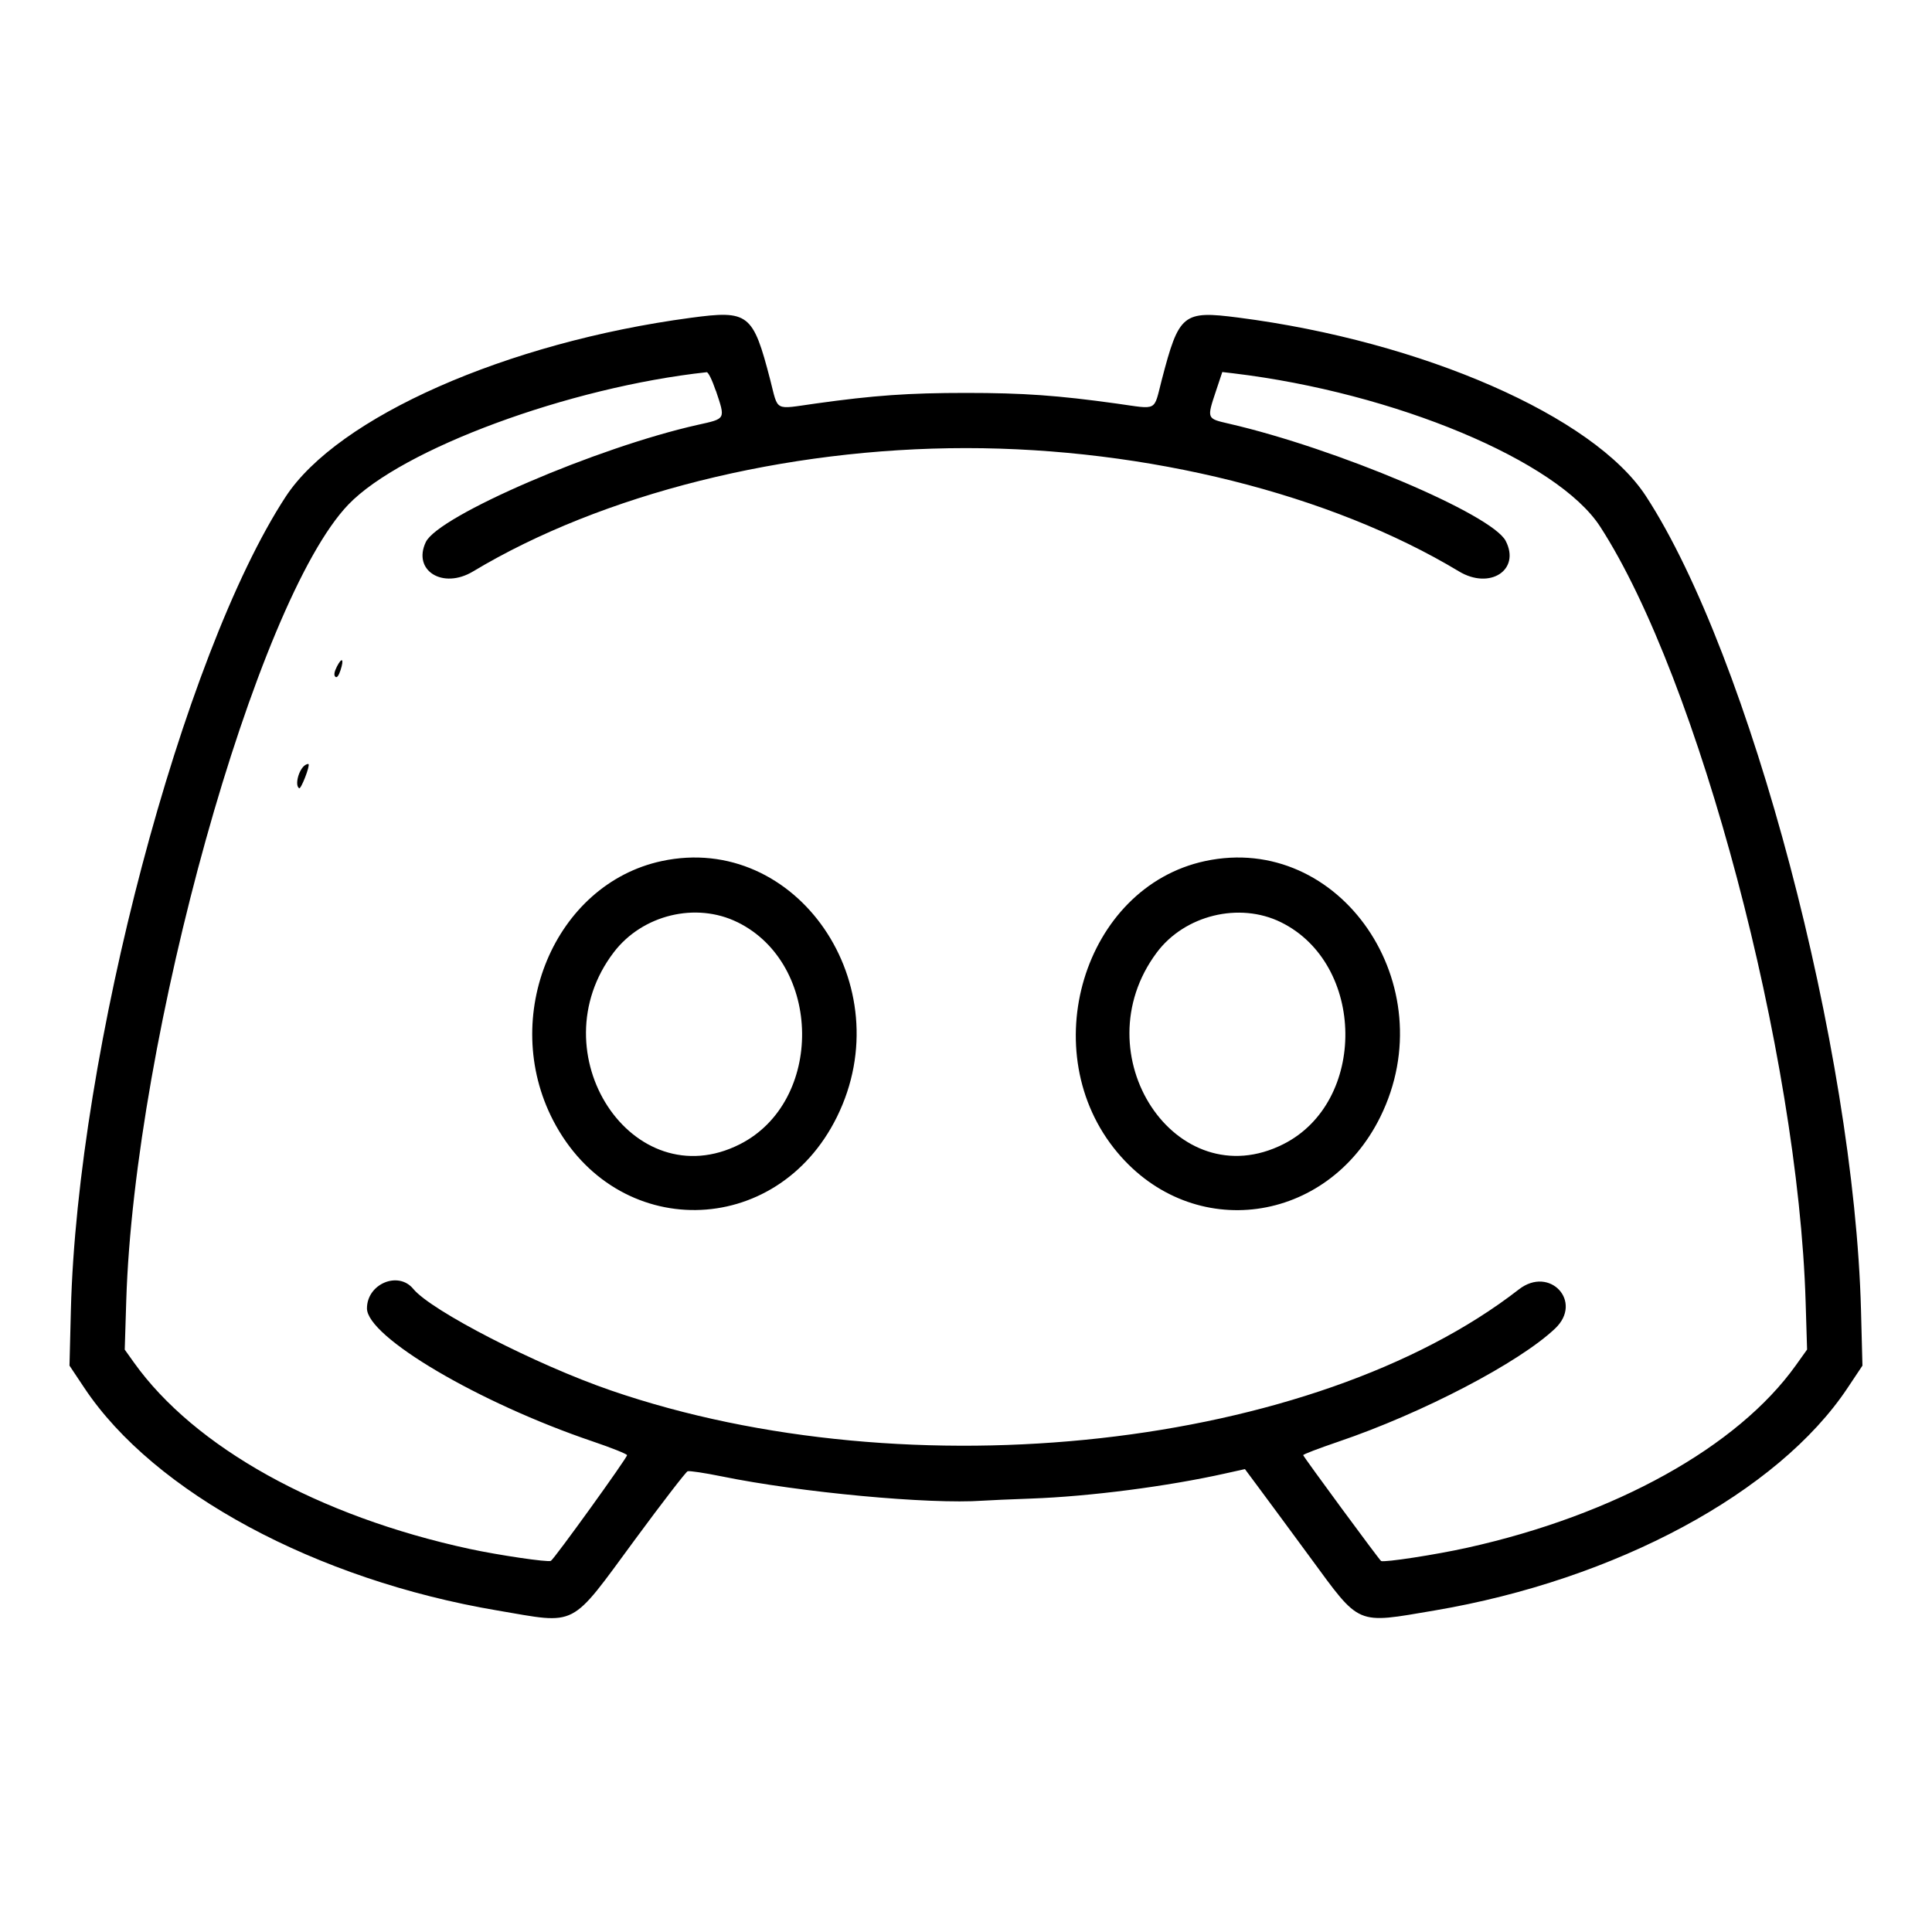
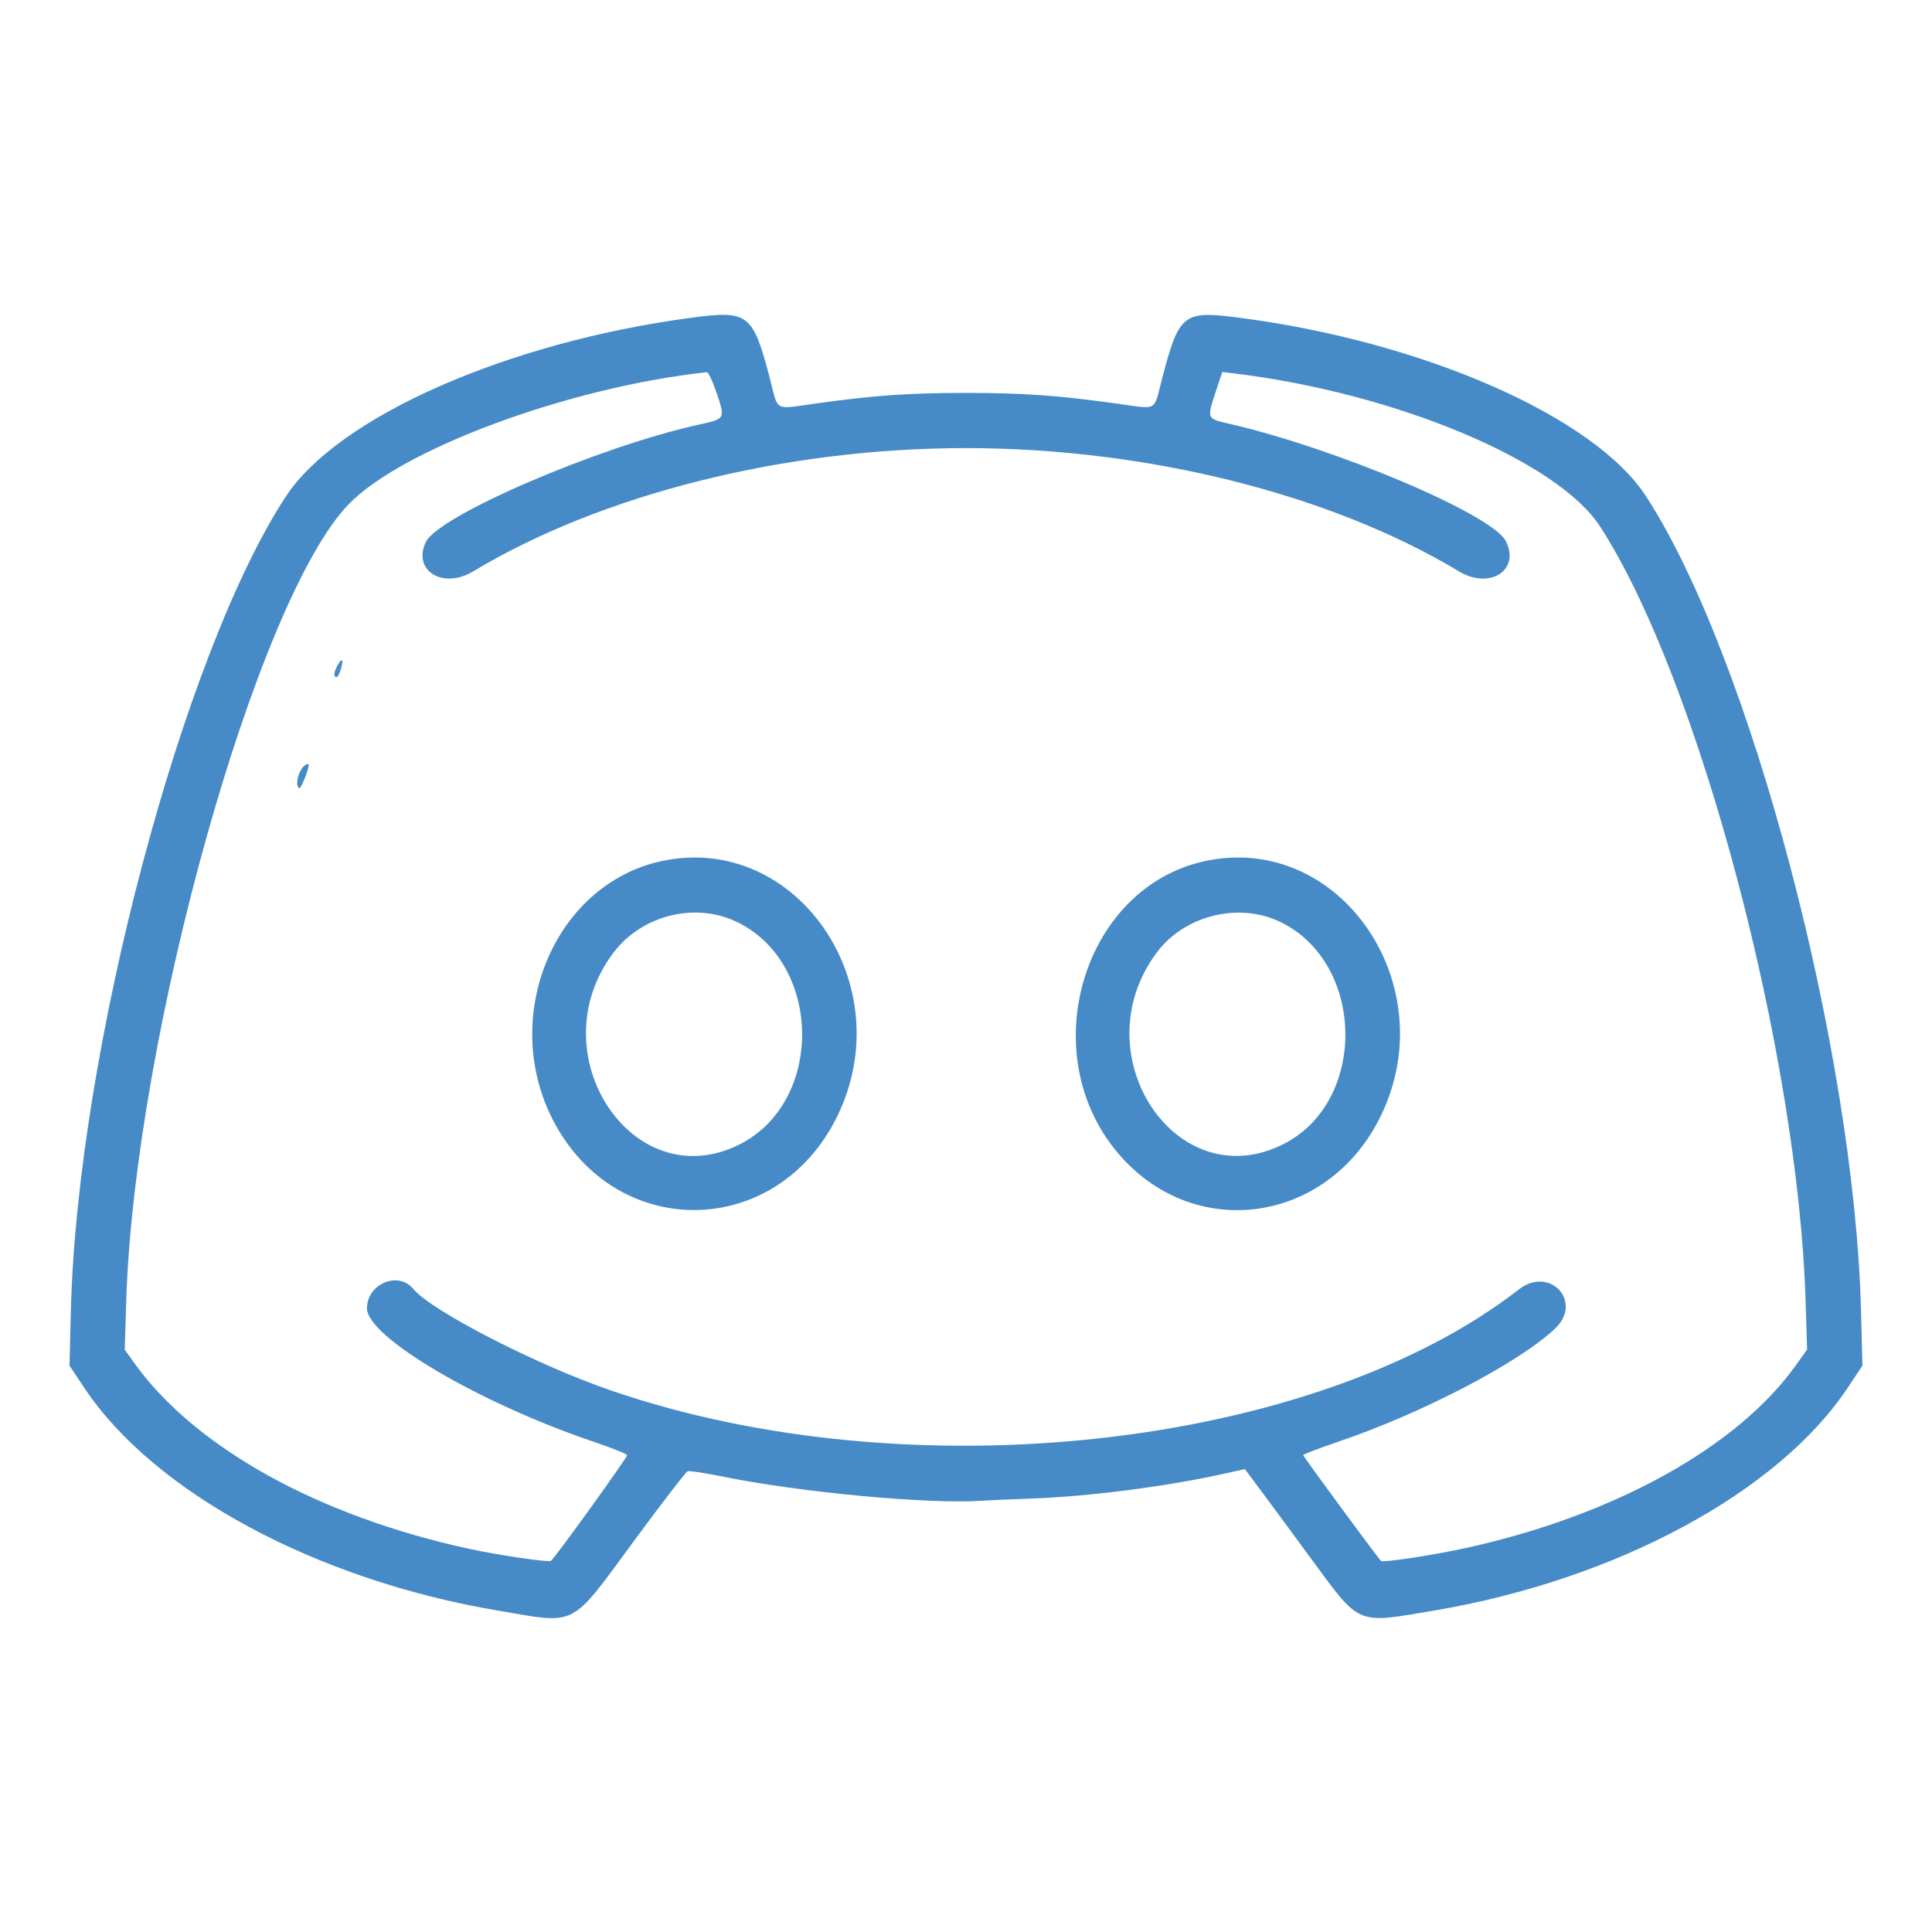
<svg xmlns="http://www.w3.org/2000/svg" version="1.1" width="32" height="32" viewBox="0 0 32 32">
-   <path fill="#000000" d="M11.44 5.264c-3.050 0.408-5.846 1.644-6.709 2.964-1.711 2.619-3.448 9.196-3.557 13.471l-0.023 0.92 0.246 0.369c1.152 1.732 3.837 3.179 6.843 3.687 1.341 0.227 1.185 0.308 2.279-1.177 0.449-0.61 0.841-1.118 0.87-1.129s0.282 0.027 0.562 0.084c1.299 0.266 3.444 0.466 4.329 0.403 0.099-0.007 0.459-0.023 0.8-0.035 0.969-0.035 2.255-0.201 3.22-0.417l0.32-0.071 0.24 0.323c0.132 0.178 0.51 0.689 0.838 1.136 0.842 1.146 0.748 1.105 2.061 0.883 3.006-0.509 5.691-1.955 6.843-3.687l0.246-0.369-0.024-0.92c-0.113-4.309-1.838-10.836-3.563-13.483-0.861-1.32-3.699-2.563-6.753-2.956-0.915-0.118-0.98-0.065-1.265 1.030-0.139 0.535-0.055 0.491-0.75 0.394-0.972-0.135-1.543-0.176-2.493-0.176s-1.521 0.040-2.493 0.176c-0.695 0.097-0.612 0.141-0.75-0.394-0.286-1.101-0.356-1.155-1.317-1.026zM11.857 6.47c0.16 0.48 0.169 0.462-0.296 0.566-1.668 0.372-4.3 1.506-4.508 1.942-0.225 0.472 0.281 0.788 0.782 0.487 2.138-1.284 5.17-2.043 8.165-2.043 2.992 0 6.040 0.762 8.165 2.042 0.513 0.309 1.023-0.024 0.774-0.505-0.228-0.441-2.811-1.534-4.59-1.943-0.364-0.084-0.362-0.079-0.207-0.545l0.103-0.309 0.187 0.022c2.671 0.321 5.366 1.448 6.072 2.539 1.632 2.521 3.28 8.738 3.403 12.843l0.024 0.787-0.185 0.259c-0.966 1.354-2.999 2.482-5.447 3.024-0.523 0.116-1.37 0.246-1.424 0.219-0.026-0.013-1.28-1.717-1.29-1.753-0.004-0.013 0.259-0.113 0.582-0.223 1.391-0.472 2.999-1.311 3.592-1.876 0.466-0.443-0.091-1.043-0.601-0.647-3.39 2.635-10.083 3.38-15.040 1.674-1.238-0.426-2.975-1.319-3.273-1.682-0.248-0.302-0.767-0.084-0.767 0.323 0 0.472 1.852 1.564 3.74 2.204 0.308 0.104 0.564 0.207 0.568 0.227 0.008 0.036-1.208 1.723-1.262 1.751-0.050 0.026-0.868-0.095-1.346-0.198-2.506-0.542-4.557-1.682-5.56-3.088l-0.152-0.213 0.025-0.807c0.135-4.367 2.153-11.601 3.679-13.19 0.885-0.921 3.656-1.945 5.935-2.192 0.026-0.003 0.093 0.135 0.15 0.305zM5.58 11.041c-0.043 0.084-0.053 0.142-0.027 0.167s0.056-0.012 0.087-0.107c0.062-0.189 0.025-0.226-0.060-0.060zM5.055 12.672c-0.108 0.070-0.177 0.337-0.1 0.384 0.031 0.019 0.183-0.373 0.155-0.4-0.006-0.006-0.031 0.001-0.055 0.016zM10.96 14.262c-1.776 0.381-2.692 2.573-1.797 4.298 1.040 2.003 3.697 1.969 4.699-0.060 1.076-2.177-0.665-4.718-2.902-4.238zM19.96 14.262c-2.017 0.433-2.841 3.171-1.452 4.827 1.251 1.492 3.475 1.191 4.354-0.589 1.075-2.177-0.665-4.718-2.902-4.238zM12.216 15.275c1.408 0.693 1.431 2.974 0.037 3.678-1.777 0.897-3.359-1.513-2.087-3.18 0.474-0.622 1.361-0.837 2.049-0.498zM21.216 15.275c1.404 0.691 1.429 2.977 0.040 3.676-1.777 0.895-3.353-1.49-2.097-3.173 0.463-0.621 1.368-0.842 2.057-0.503z" />
+   <path fill="#468bc7" d="M11.44 5.264c-3.050 0.408-5.846 1.644-6.709 2.964-1.711 2.619-3.448 9.196-3.557 13.471l-0.023 0.92 0.246 0.369c1.152 1.732 3.837 3.179 6.843 3.687 1.341 0.227 1.185 0.308 2.279-1.177 0.449-0.61 0.841-1.118 0.87-1.129s0.282 0.027 0.562 0.084c1.299 0.266 3.444 0.466 4.329 0.403 0.099-0.007 0.459-0.023 0.8-0.035 0.969-0.035 2.255-0.201 3.22-0.417l0.32-0.071 0.24 0.323c0.132 0.178 0.51 0.689 0.838 1.136 0.842 1.146 0.748 1.105 2.061 0.883 3.006-0.509 5.691-1.955 6.843-3.687l0.246-0.369-0.024-0.92c-0.113-4.309-1.838-10.836-3.563-13.483-0.861-1.32-3.699-2.563-6.753-2.956-0.915-0.118-0.98-0.065-1.265 1.030-0.139 0.535-0.055 0.491-0.75 0.394-0.972-0.135-1.543-0.176-2.493-0.176s-1.521 0.040-2.493 0.176c-0.695 0.097-0.612 0.141-0.75-0.394-0.286-1.101-0.356-1.155-1.317-1.026zM11.857 6.47c0.16 0.48 0.169 0.462-0.296 0.566-1.668 0.372-4.3 1.506-4.508 1.942-0.225 0.472 0.281 0.788 0.782 0.487 2.138-1.284 5.17-2.043 8.165-2.043 2.992 0 6.040 0.762 8.165 2.042 0.513 0.309 1.023-0.024 0.774-0.505-0.228-0.441-2.811-1.534-4.59-1.943-0.364-0.084-0.362-0.079-0.207-0.545l0.103-0.309 0.187 0.022c2.671 0.321 5.366 1.448 6.072 2.539 1.632 2.521 3.28 8.738 3.403 12.843l0.024 0.787-0.185 0.259c-0.966 1.354-2.999 2.482-5.447 3.024-0.523 0.116-1.37 0.246-1.424 0.219-0.026-0.013-1.28-1.717-1.29-1.753-0.004-0.013 0.259-0.113 0.582-0.223 1.391-0.472 2.999-1.311 3.592-1.876 0.466-0.443-0.091-1.043-0.601-0.647-3.39 2.635-10.083 3.38-15.040 1.674-1.238-0.426-2.975-1.319-3.273-1.682-0.248-0.302-0.767-0.084-0.767 0.323 0 0.472 1.852 1.564 3.74 2.204 0.308 0.104 0.564 0.207 0.568 0.227 0.008 0.036-1.208 1.723-1.262 1.751-0.050 0.026-0.868-0.095-1.346-0.198-2.506-0.542-4.557-1.682-5.56-3.088l-0.152-0.213 0.025-0.807c0.135-4.367 2.153-11.601 3.679-13.19 0.885-0.921 3.656-1.945 5.935-2.192 0.026-0.003 0.093 0.135 0.15 0.305zM5.58 11.041c-0.043 0.084-0.053 0.142-0.027 0.167s0.056-0.012 0.087-0.107c0.062-0.189 0.025-0.226-0.060-0.060zM5.055 12.672c-0.108 0.070-0.177 0.337-0.1 0.384 0.031 0.019 0.183-0.373 0.155-0.4-0.006-0.006-0.031 0.001-0.055 0.016zM10.96 14.262c-1.776 0.381-2.692 2.573-1.797 4.298 1.040 2.003 3.697 1.969 4.699-0.060 1.076-2.177-0.665-4.718-2.902-4.238zM19.96 14.262c-2.017 0.433-2.841 3.171-1.452 4.827 1.251 1.492 3.475 1.191 4.354-0.589 1.075-2.177-0.665-4.718-2.902-4.238zM12.216 15.275c1.408 0.693 1.431 2.974 0.037 3.678-1.777 0.897-3.359-1.513-2.087-3.18 0.474-0.622 1.361-0.837 2.049-0.498zM21.216 15.275c1.404 0.691 1.429 2.977 0.040 3.676-1.777 0.895-3.353-1.49-2.097-3.173 0.463-0.621 1.368-0.842 2.057-0.503z" />
</svg>
